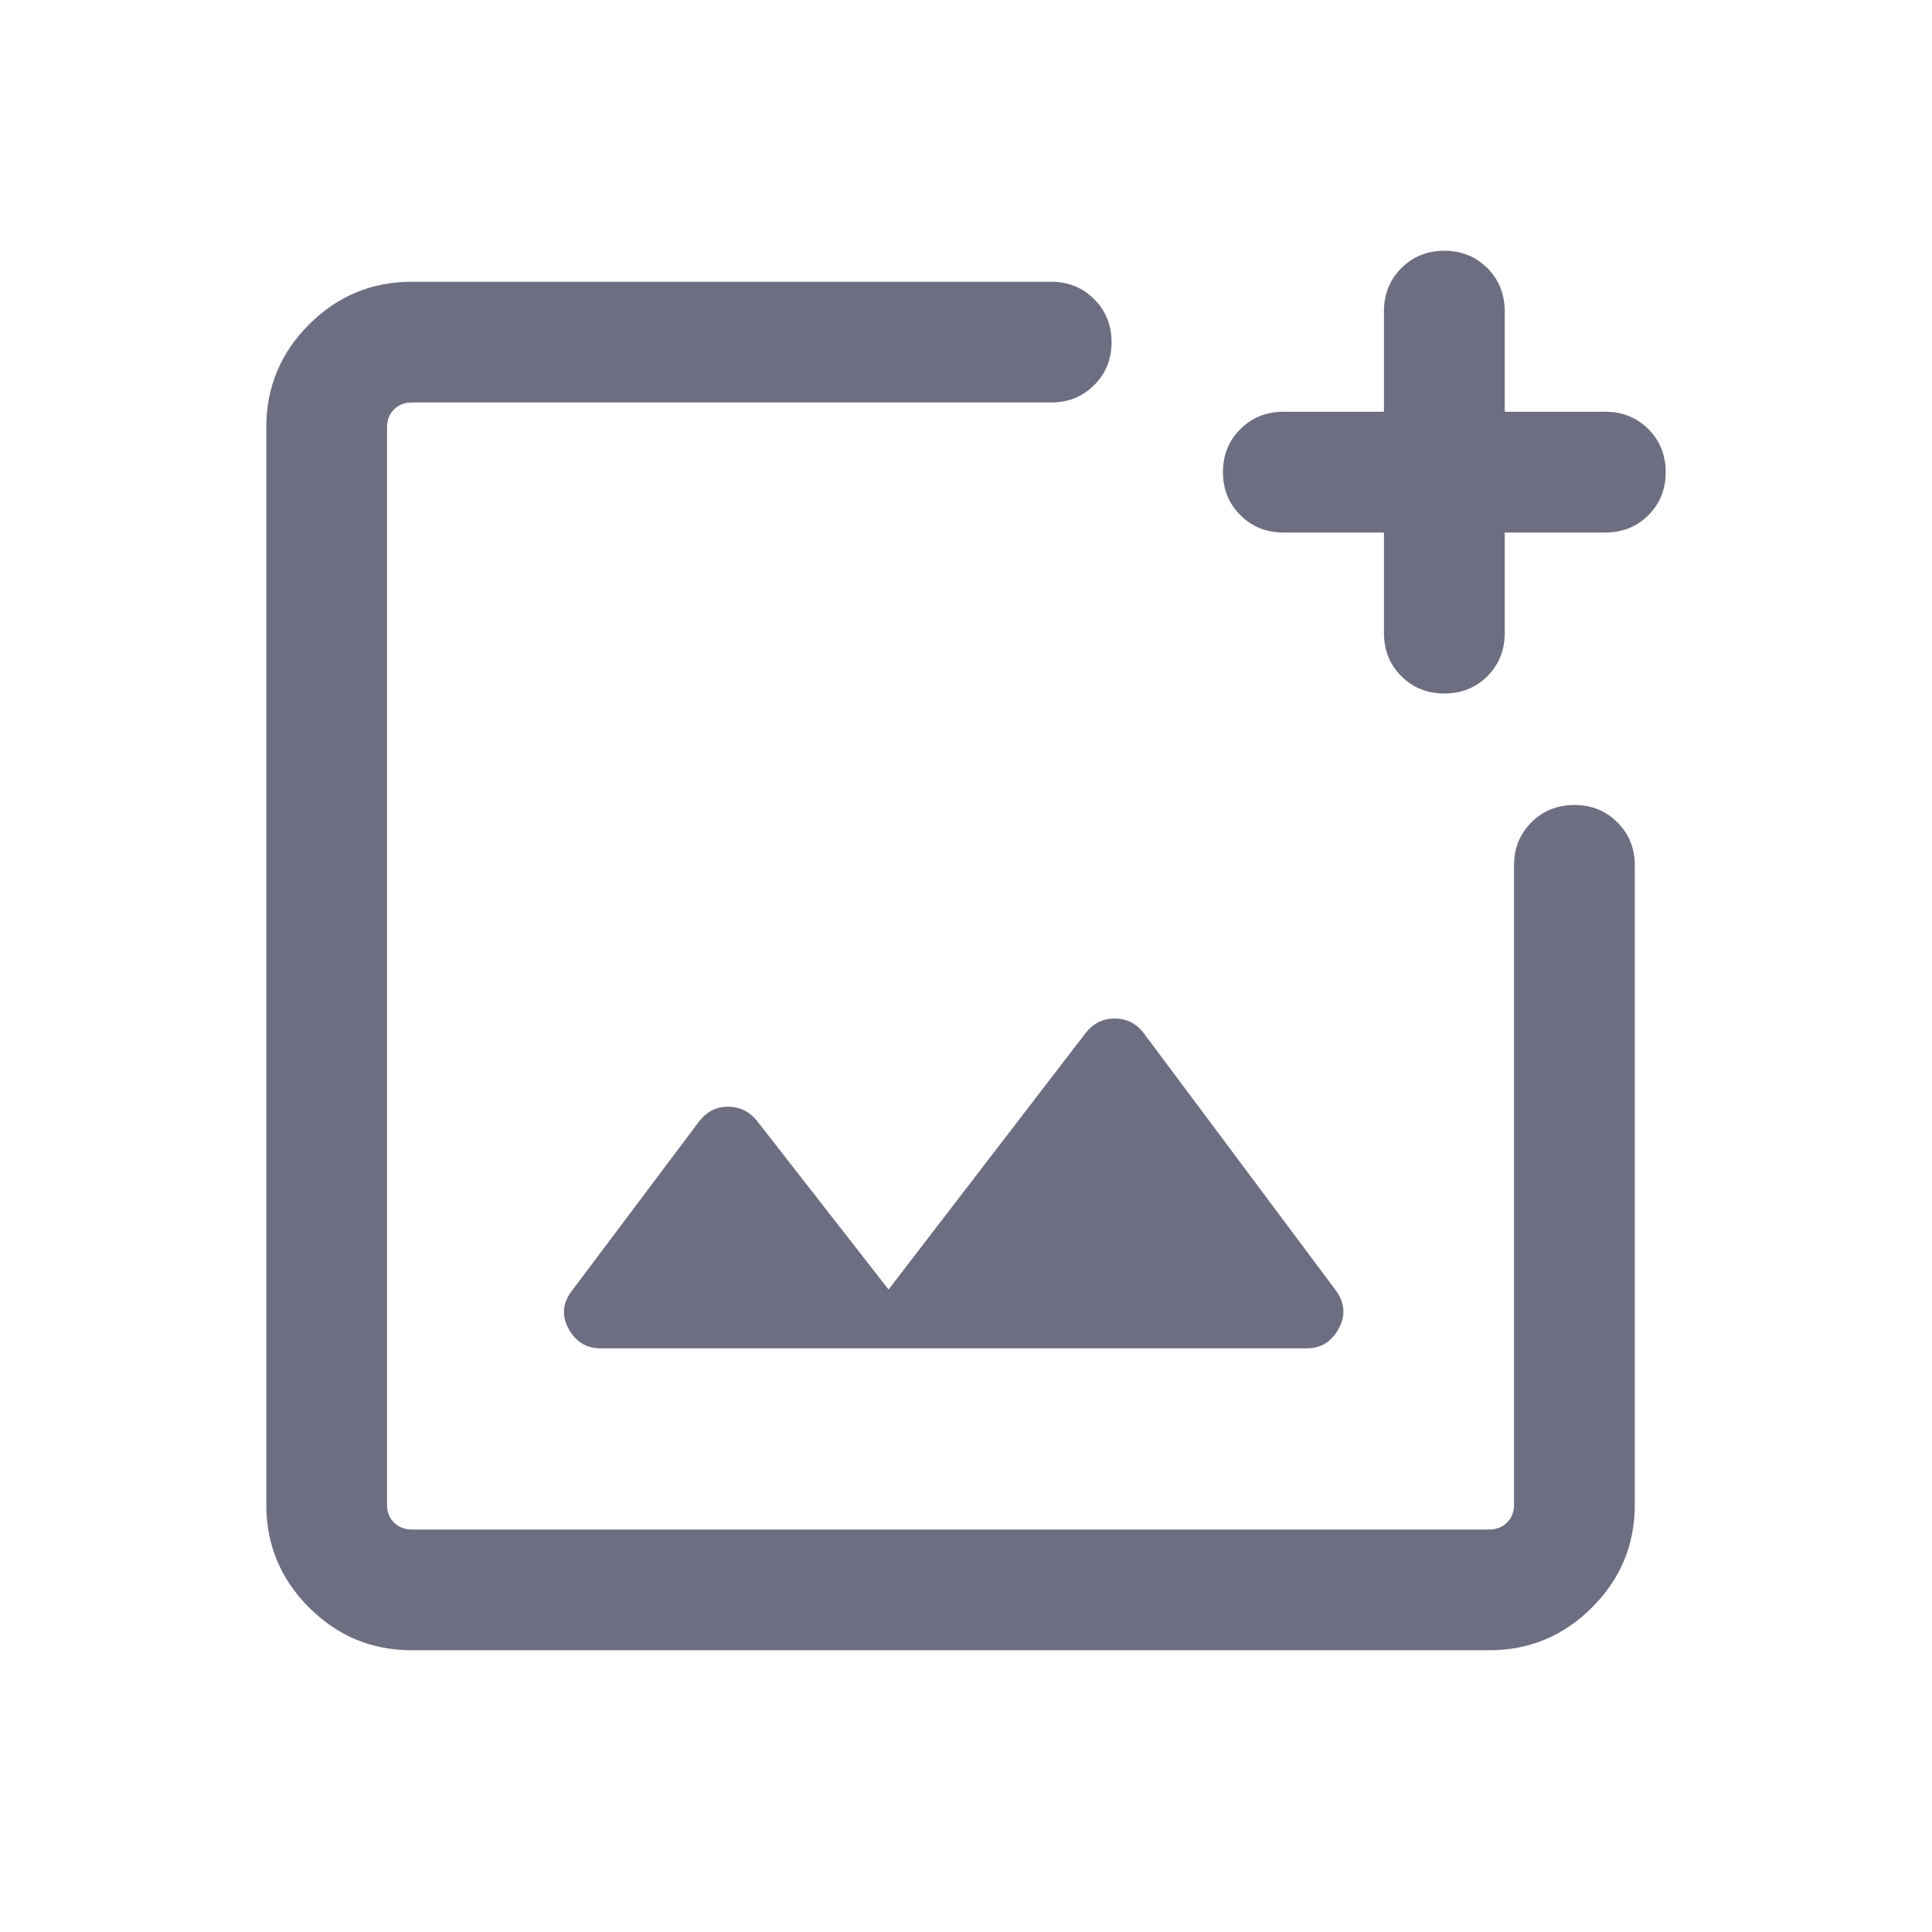
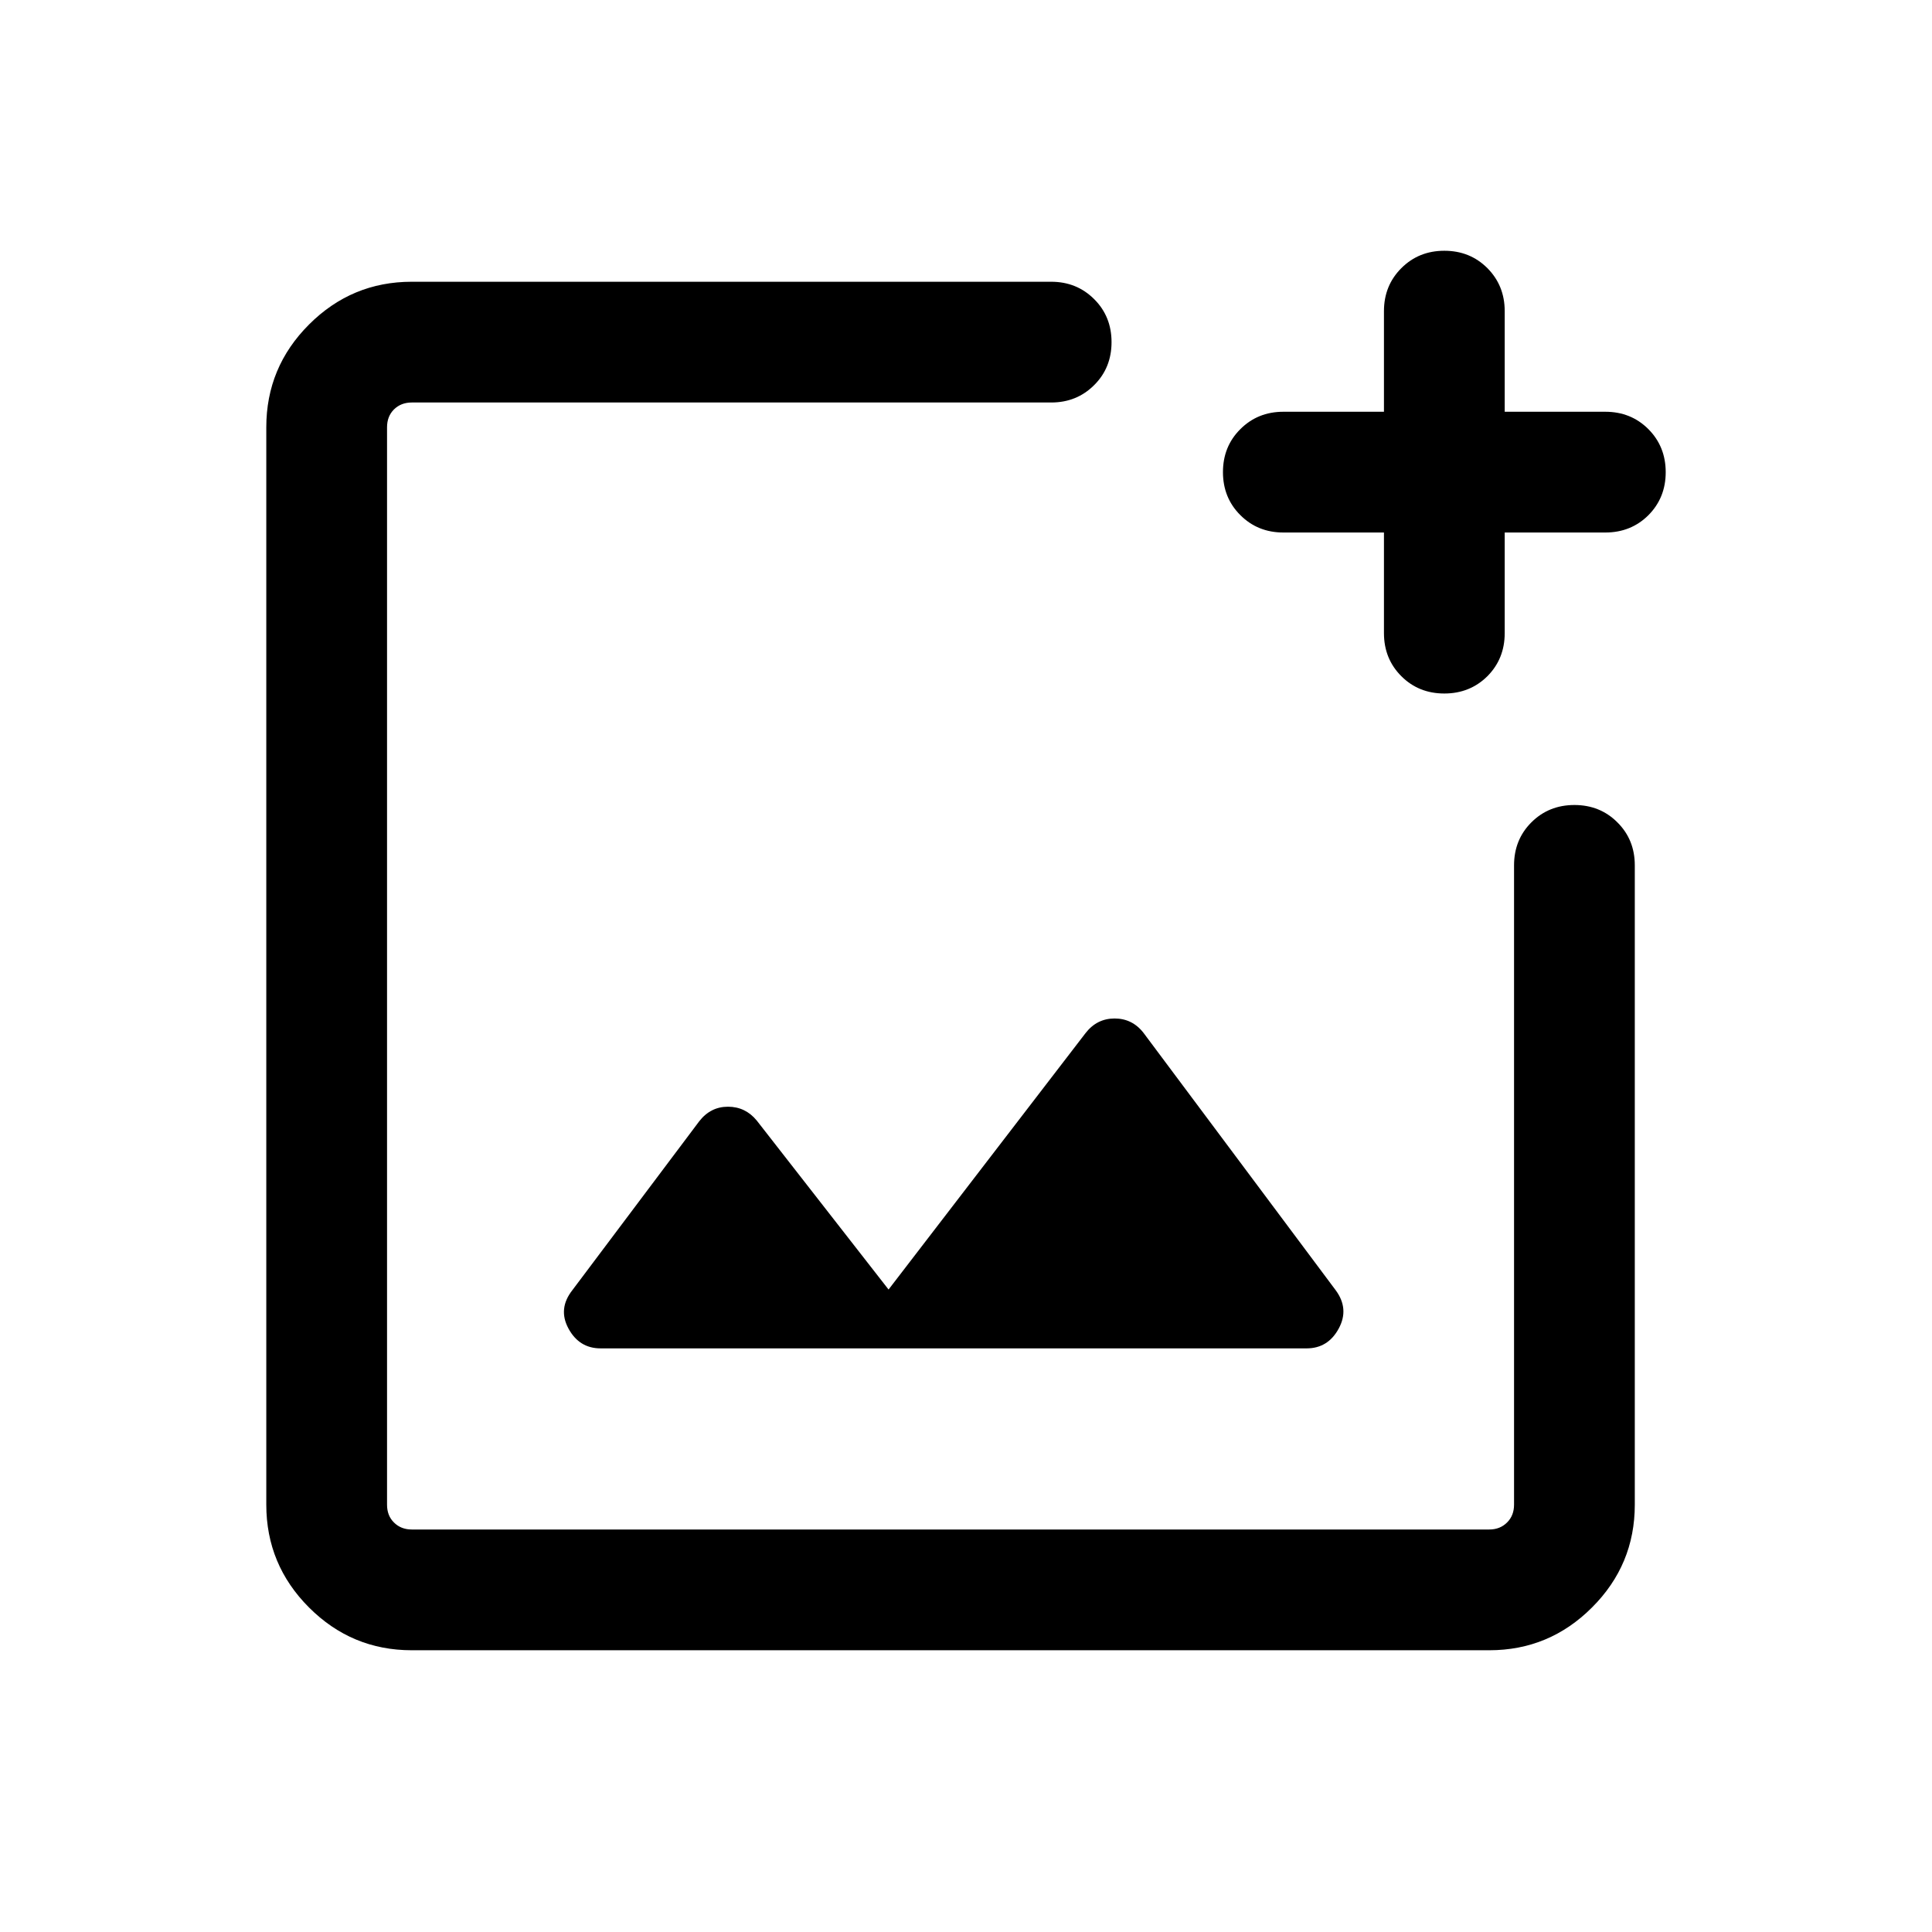
<svg xmlns="http://www.w3.org/2000/svg" viewBox="0 0 24 24" fill="none">
-   <path d="M5.115 20.5C4.618 20.5 4.193 20.323 3.839 19.969C3.485 19.615 3.308 19.189 3.308 18.692V5.308C3.308 4.81 3.485 4.385 3.839 4.031C4.193 3.677 4.618 3.5 5.115 3.5H13.058C13.27 3.5 13.448 3.572 13.592 3.716C13.736 3.859 13.808 4.038 13.808 4.25C13.808 4.463 13.736 4.641 13.592 4.784C13.448 4.928 13.27 5 13.058 5H5.115C5.026 5 4.952 5.029 4.894 5.086C4.836 5.144 4.808 5.218 4.808 5.308V18.692C4.808 18.782 4.836 18.856 4.894 18.913C4.952 18.971 5.026 19 5.115 19H18.5C18.59 19 18.663 18.971 18.721 18.913C18.779 18.856 18.808 18.782 18.808 18.692V10.75C18.808 10.537 18.88 10.359 19.023 10.216C19.167 10.072 19.345 10 19.558 10C19.77 10 19.949 10.072 20.092 10.216C20.236 10.359 20.308 10.537 20.308 10.75V18.692C20.308 19.189 20.131 19.615 19.776 19.969C19.422 20.323 18.997 20.5 18.5 20.5H5.115ZM17.192 6.615H15.942C15.73 6.615 15.552 6.543 15.408 6.399C15.264 6.256 15.192 6.077 15.192 5.865C15.192 5.652 15.264 5.474 15.408 5.331C15.552 5.187 15.73 5.115 15.942 5.115H17.192V3.865C17.192 3.653 17.264 3.475 17.408 3.331C17.552 3.187 17.73 3.115 17.942 3.115C18.155 3.115 18.333 3.187 18.477 3.331C18.62 3.475 18.692 3.653 18.692 3.865V5.115H19.942C20.155 5.115 20.333 5.187 20.477 5.331C20.62 5.475 20.692 5.653 20.692 5.866C20.692 6.078 20.62 6.256 20.477 6.4C20.333 6.543 20.155 6.615 19.942 6.615H18.692V7.865C18.692 8.078 18.62 8.256 18.477 8.4C18.333 8.543 18.154 8.615 17.942 8.615C17.729 8.615 17.551 8.543 17.408 8.4C17.264 8.256 17.192 8.078 17.192 7.865V6.615ZM11.038 16.019L9.4 13.919C9.306 13.805 9.187 13.748 9.043 13.748C8.899 13.748 8.78 13.808 8.686 13.929L7.11 16.027C6.989 16.181 6.973 16.34 7.062 16.504C7.151 16.668 7.284 16.75 7.461 16.75H16.231C16.408 16.75 16.541 16.668 16.63 16.504C16.719 16.34 16.706 16.181 16.592 16.027L14.207 12.833C14.114 12.712 13.993 12.652 13.846 12.652C13.699 12.652 13.578 12.713 13.484 12.835L11.038 16.019Z" fill="#6E6E82" />
+   <path d="M5.115 20.5C4.618 20.5 4.193 20.323 3.839 19.969C3.485 19.615 3.308 19.189 3.308 18.692V5.308C3.308 4.81 3.485 4.385 3.839 4.031C4.193 3.677 4.618 3.5 5.115 3.5H13.058C13.27 3.5 13.448 3.572 13.592 3.716C13.736 3.859 13.808 4.038 13.808 4.25C13.808 4.463 13.736 4.641 13.592 4.784C13.448 4.928 13.27 5 13.058 5H5.115C5.026 5 4.952 5.029 4.894 5.086C4.836 5.144 4.808 5.218 4.808 5.308V18.692C4.808 18.782 4.836 18.856 4.894 18.913C4.952 18.971 5.026 19 5.115 19H18.5C18.59 19 18.663 18.971 18.721 18.913C18.779 18.856 18.808 18.782 18.808 18.692V10.75C18.808 10.537 18.88 10.359 19.023 10.216C19.167 10.072 19.345 10 19.558 10C19.77 10 19.949 10.072 20.092 10.216C20.236 10.359 20.308 10.537 20.308 10.75V18.692C20.308 19.189 20.131 19.615 19.776 19.969C19.422 20.323 18.997 20.5 18.5 20.5H5.115ZM17.192 6.615H15.942C15.73 6.615 15.552 6.543 15.408 6.399C15.264 6.256 15.192 6.077 15.192 5.865C15.192 5.652 15.264 5.474 15.408 5.331C15.552 5.187 15.73 5.115 15.942 5.115H17.192V3.865C17.192 3.653 17.264 3.475 17.408 3.331C17.552 3.187 17.73 3.115 17.942 3.115C18.155 3.115 18.333 3.187 18.477 3.331C18.62 3.475 18.692 3.653 18.692 3.865V5.115H19.942C20.155 5.115 20.333 5.187 20.477 5.331C20.62 5.475 20.692 5.653 20.692 5.866C20.692 6.078 20.62 6.256 20.477 6.4C20.333 6.543 20.155 6.615 19.942 6.615H18.692V7.865C18.692 8.078 18.62 8.256 18.477 8.4C18.333 8.543 18.154 8.615 17.942 8.615C17.729 8.615 17.551 8.543 17.408 8.4C17.264 8.256 17.192 8.078 17.192 7.865V6.615ZM11.038 16.019L9.4 13.919C9.306 13.805 9.187 13.748 9.043 13.748C8.899 13.748 8.78 13.808 8.686 13.929L7.11 16.027C6.989 16.181 6.973 16.34 7.062 16.504C7.151 16.668 7.284 16.75 7.461 16.75H16.231C16.408 16.75 16.541 16.668 16.63 16.504C16.719 16.34 16.706 16.181 16.592 16.027L14.207 12.833C14.114 12.712 13.993 12.652 13.846 12.652C13.699 12.652 13.578 12.713 13.484 12.835L11.038 16.019Z" fill="currentColor" />
</svg>
